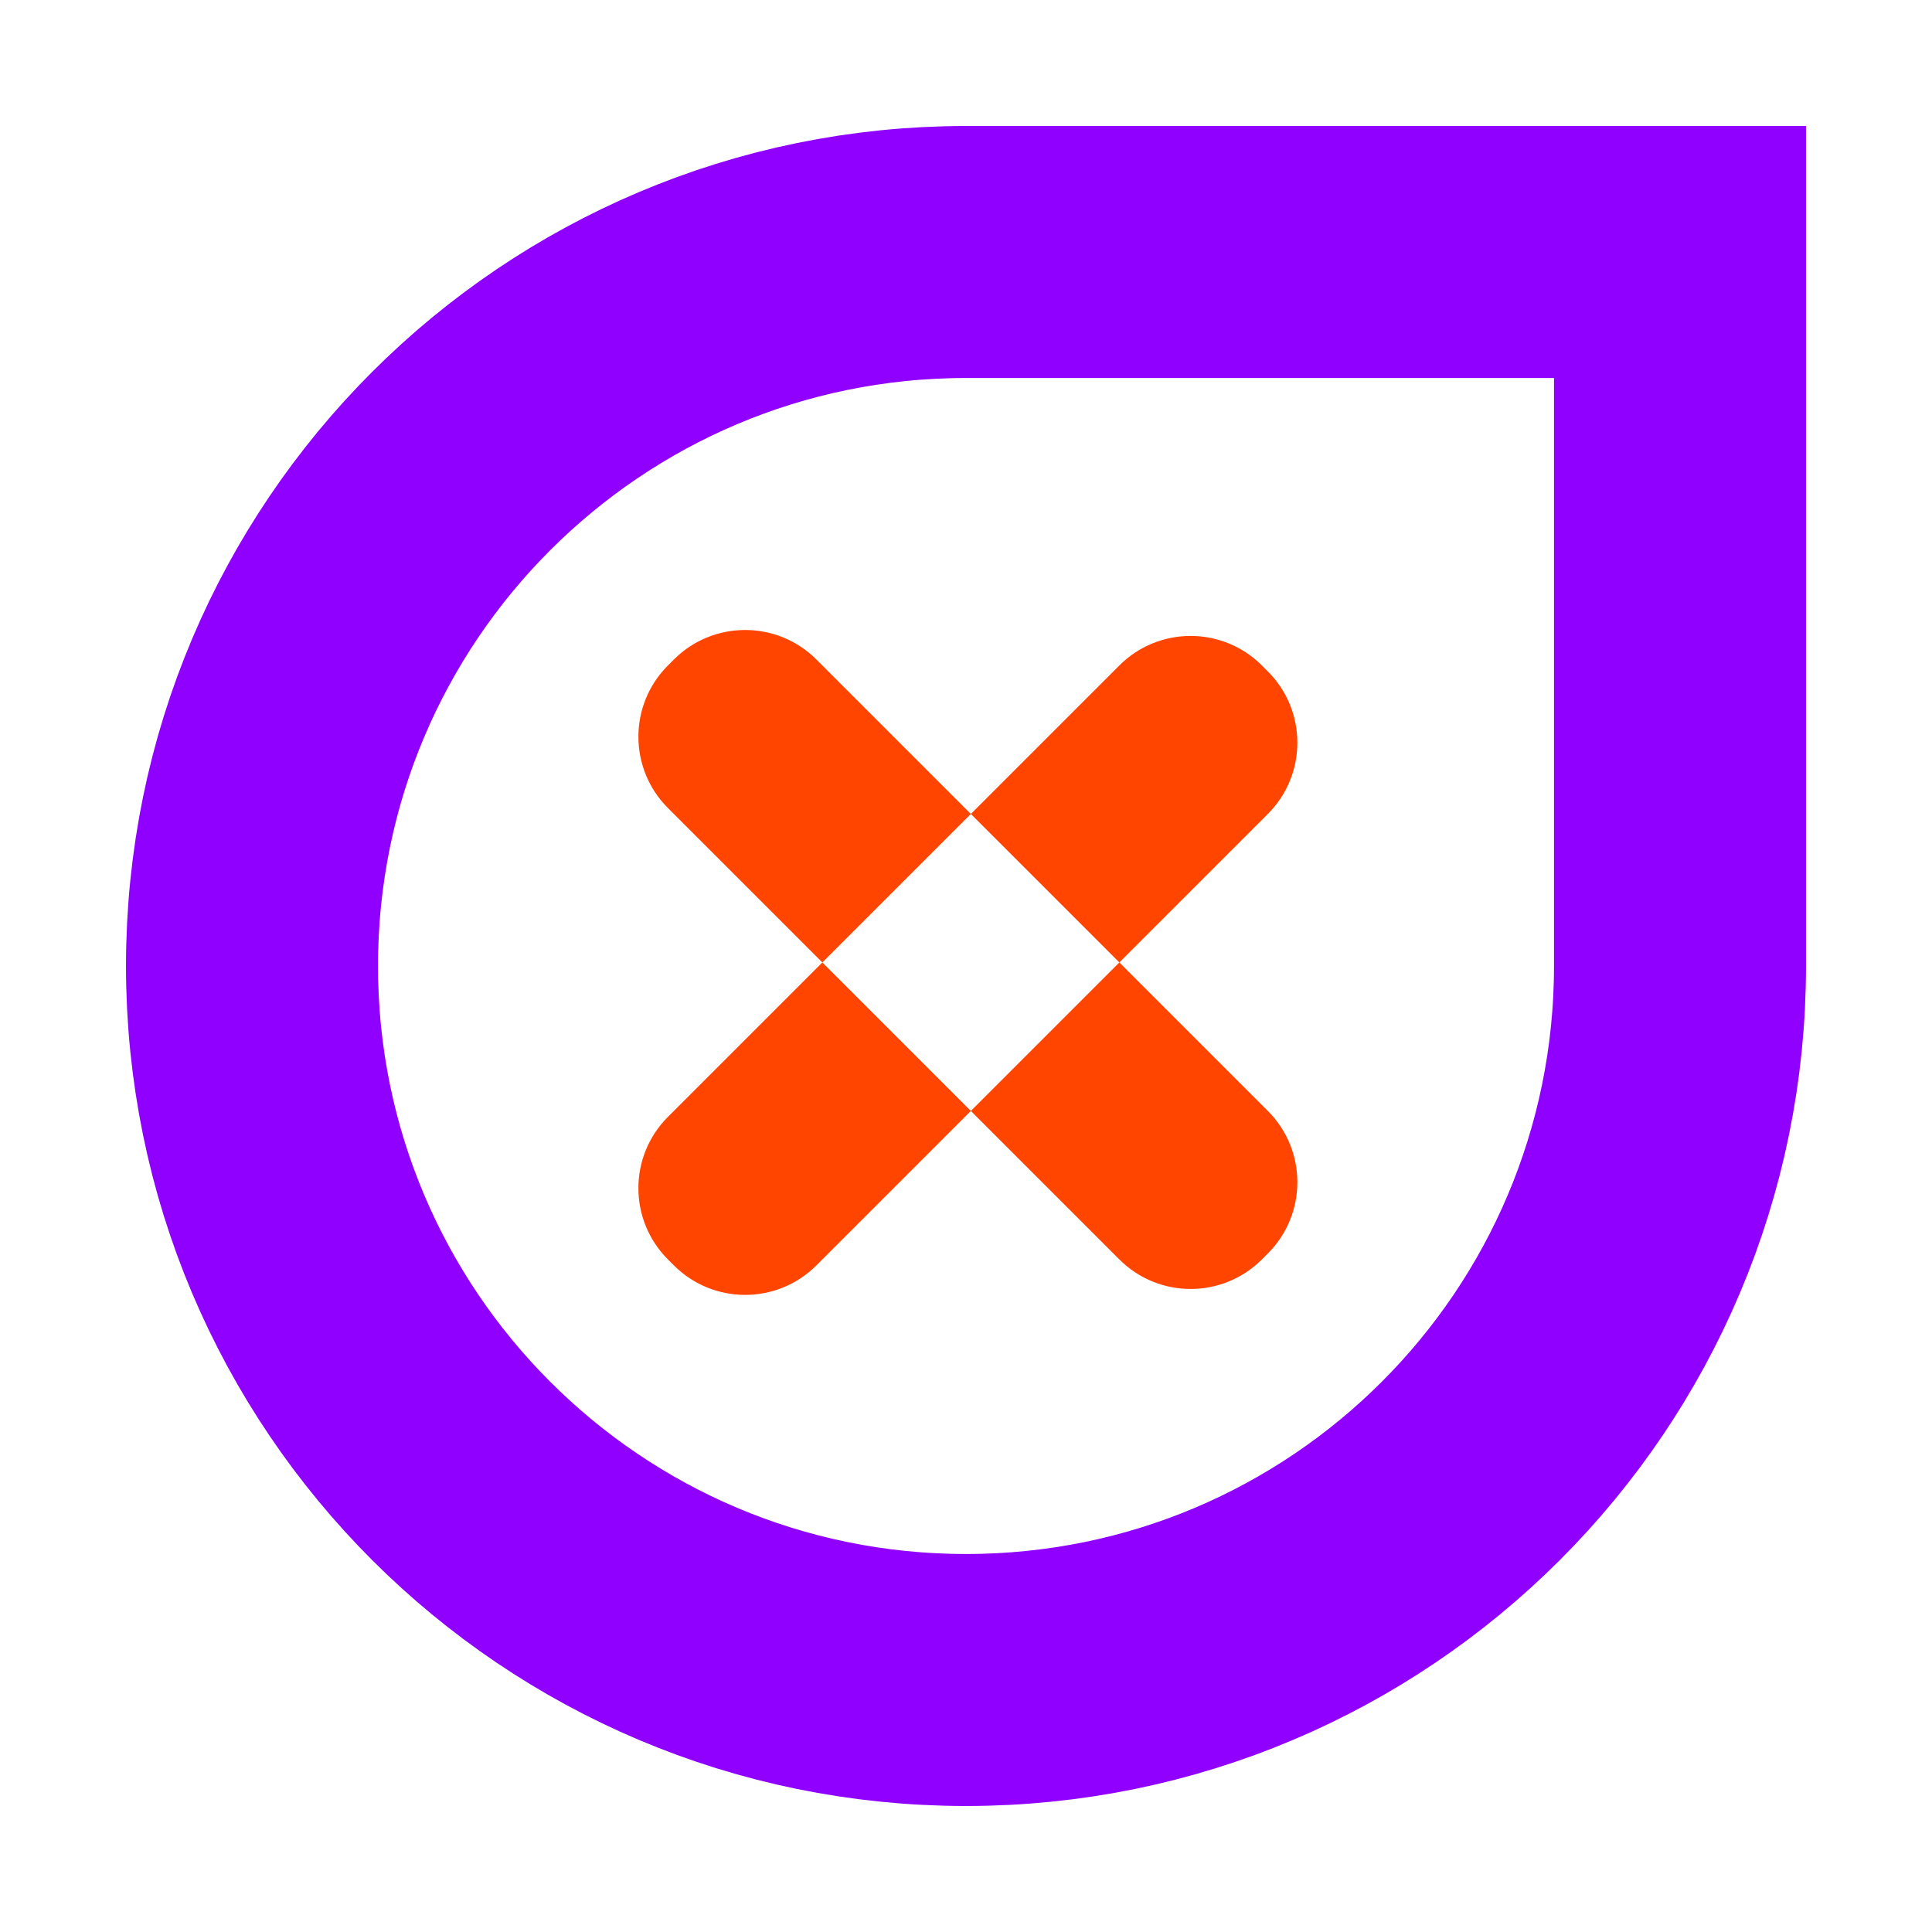
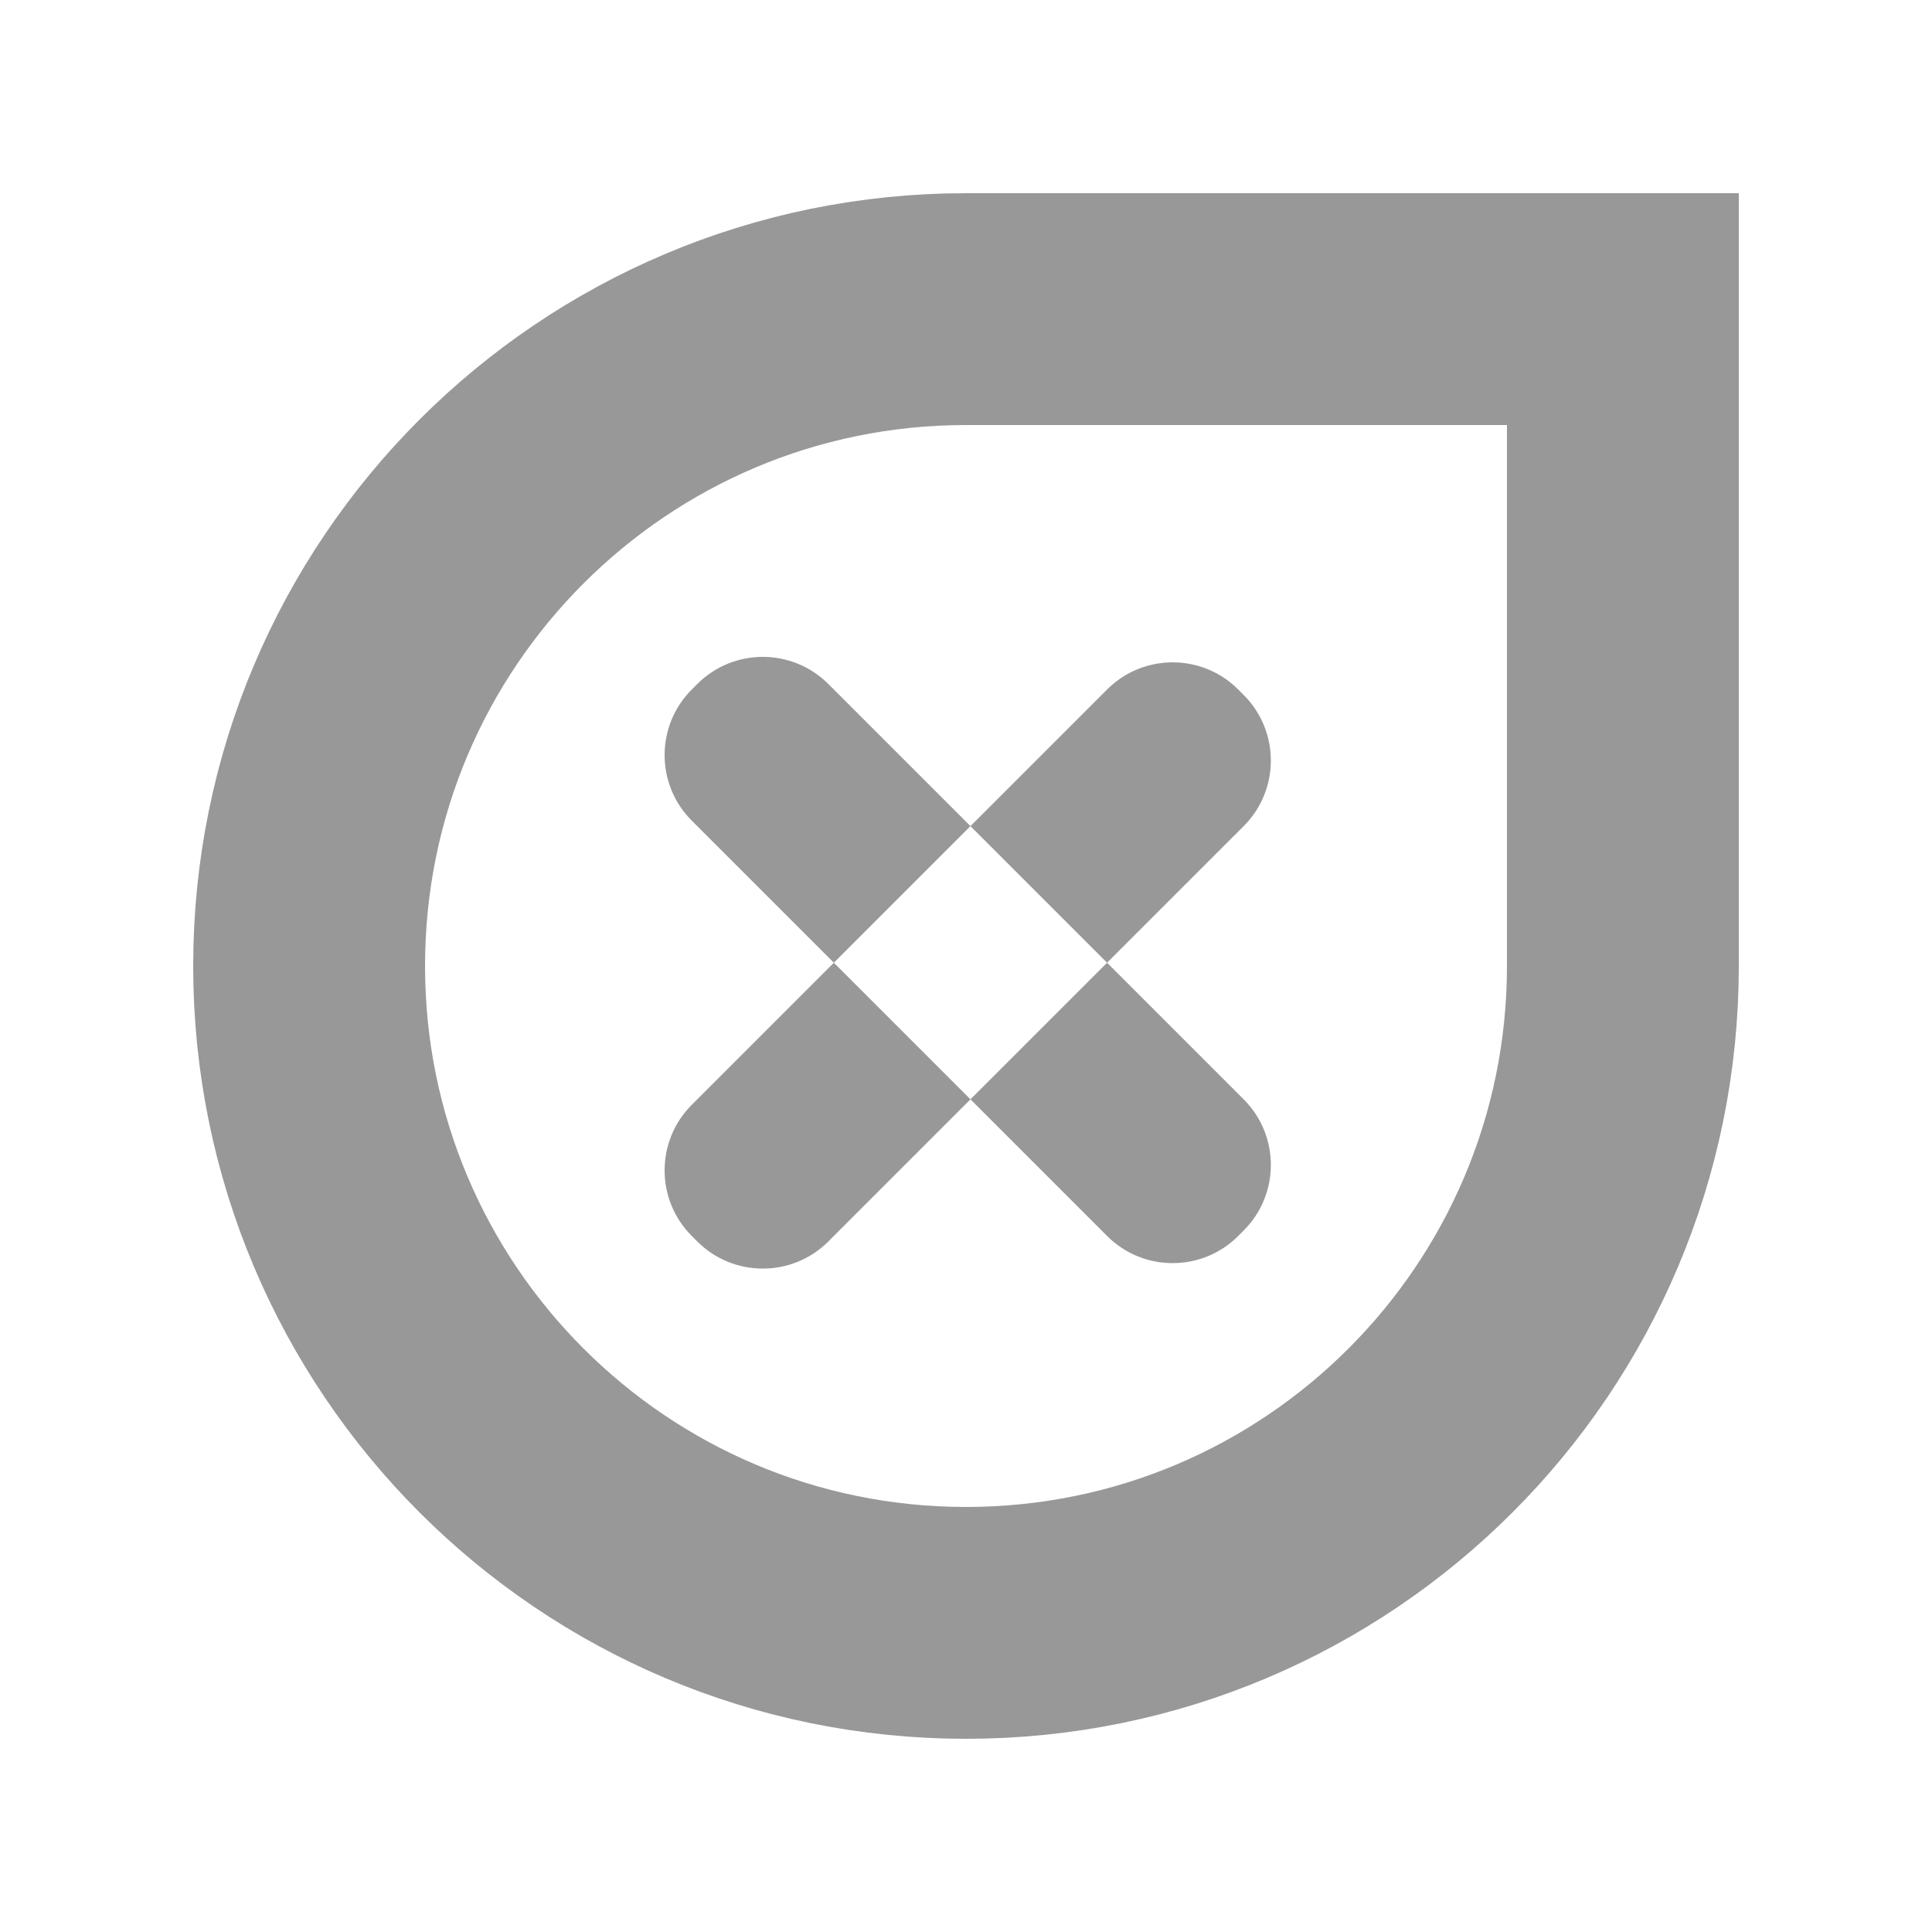
- <svg xmlns="http://www.w3.org/2000/svg" width="230" height="230" viewBox="0 0 230 230" fill="none">
-   <path d="M115 30H200V115C200 161.944 161.944 200 115 200C68.056 200 30 161.944 30 115C30 68.056 68.056 30 115 30Z" stroke="#8F00FF" stroke-width="30" />
-   <path fill-rule="evenodd" clip-rule="evenodd" d="M133.255 149.933C137.941 154.619 145.539 154.619 150.226 149.933L150.933 149.225C155.619 144.539 155.619 136.941 150.933 132.255L133.255 114.577L150.933 96.9C155.619 92.213 155.619 84.615 150.932 79.929L150.225 79.222C145.539 74.536 137.941 74.536 133.255 79.222L115.577 96.9L97.192 78.515C92.506 73.828 84.908 73.828 80.222 78.515L79.515 79.222C74.829 83.908 74.829 91.506 79.515 96.192L97.9 114.577L79.515 132.962C74.828 137.648 74.828 145.246 79.515 149.933L80.222 150.64C84.908 155.326 92.506 155.326 97.192 150.64L115.577 132.255L133.255 149.933ZM115.577 132.255L133.255 114.577L115.577 96.9L97.9 114.577L115.577 132.255Z" fill="#FF4500" />
+ <svg xmlns="http://www.w3.org/2000/svg" width="250" height="250" viewBox="0 0 250 250" fill="none">
+   <path fill-rule="evenodd" clip-rule="evenodd" d="M143.255 159.933C147.941 164.619 155.539 164.619 160.226 159.933L160.933 159.225C165.619 154.539 165.619 146.941 160.933 142.255L143.255 124.577L160.933 106.9C165.619 102.213 165.619 94.615 160.932 89.929L160.225 89.222C155.539 84.536 147.941 84.536 143.255 89.222L125.577 106.899L107.193 88.515C102.506 83.828 94.908 83.828 90.222 88.515L89.515 89.222C84.829 93.908 84.829 101.506 89.515 106.192L107.9 124.577L89.515 142.962C84.828 147.648 84.828 155.246 89.515 159.933L90.222 160.64C94.908 165.326 102.506 165.326 107.192 160.64L125.577 142.255L143.255 159.933ZM125.577 142.255L143.255 124.577L125.577 106.899L107.9 124.577L125.577 142.255Z" fill="#989898" />
+   <path d="M40 125C40 78.056 78.056 40 125 40H210V125C210 171.944 171.944 210 125 210C78.056 210 40 171.944 40 125Z" stroke="#989898" stroke-width="30" />
</svg>
